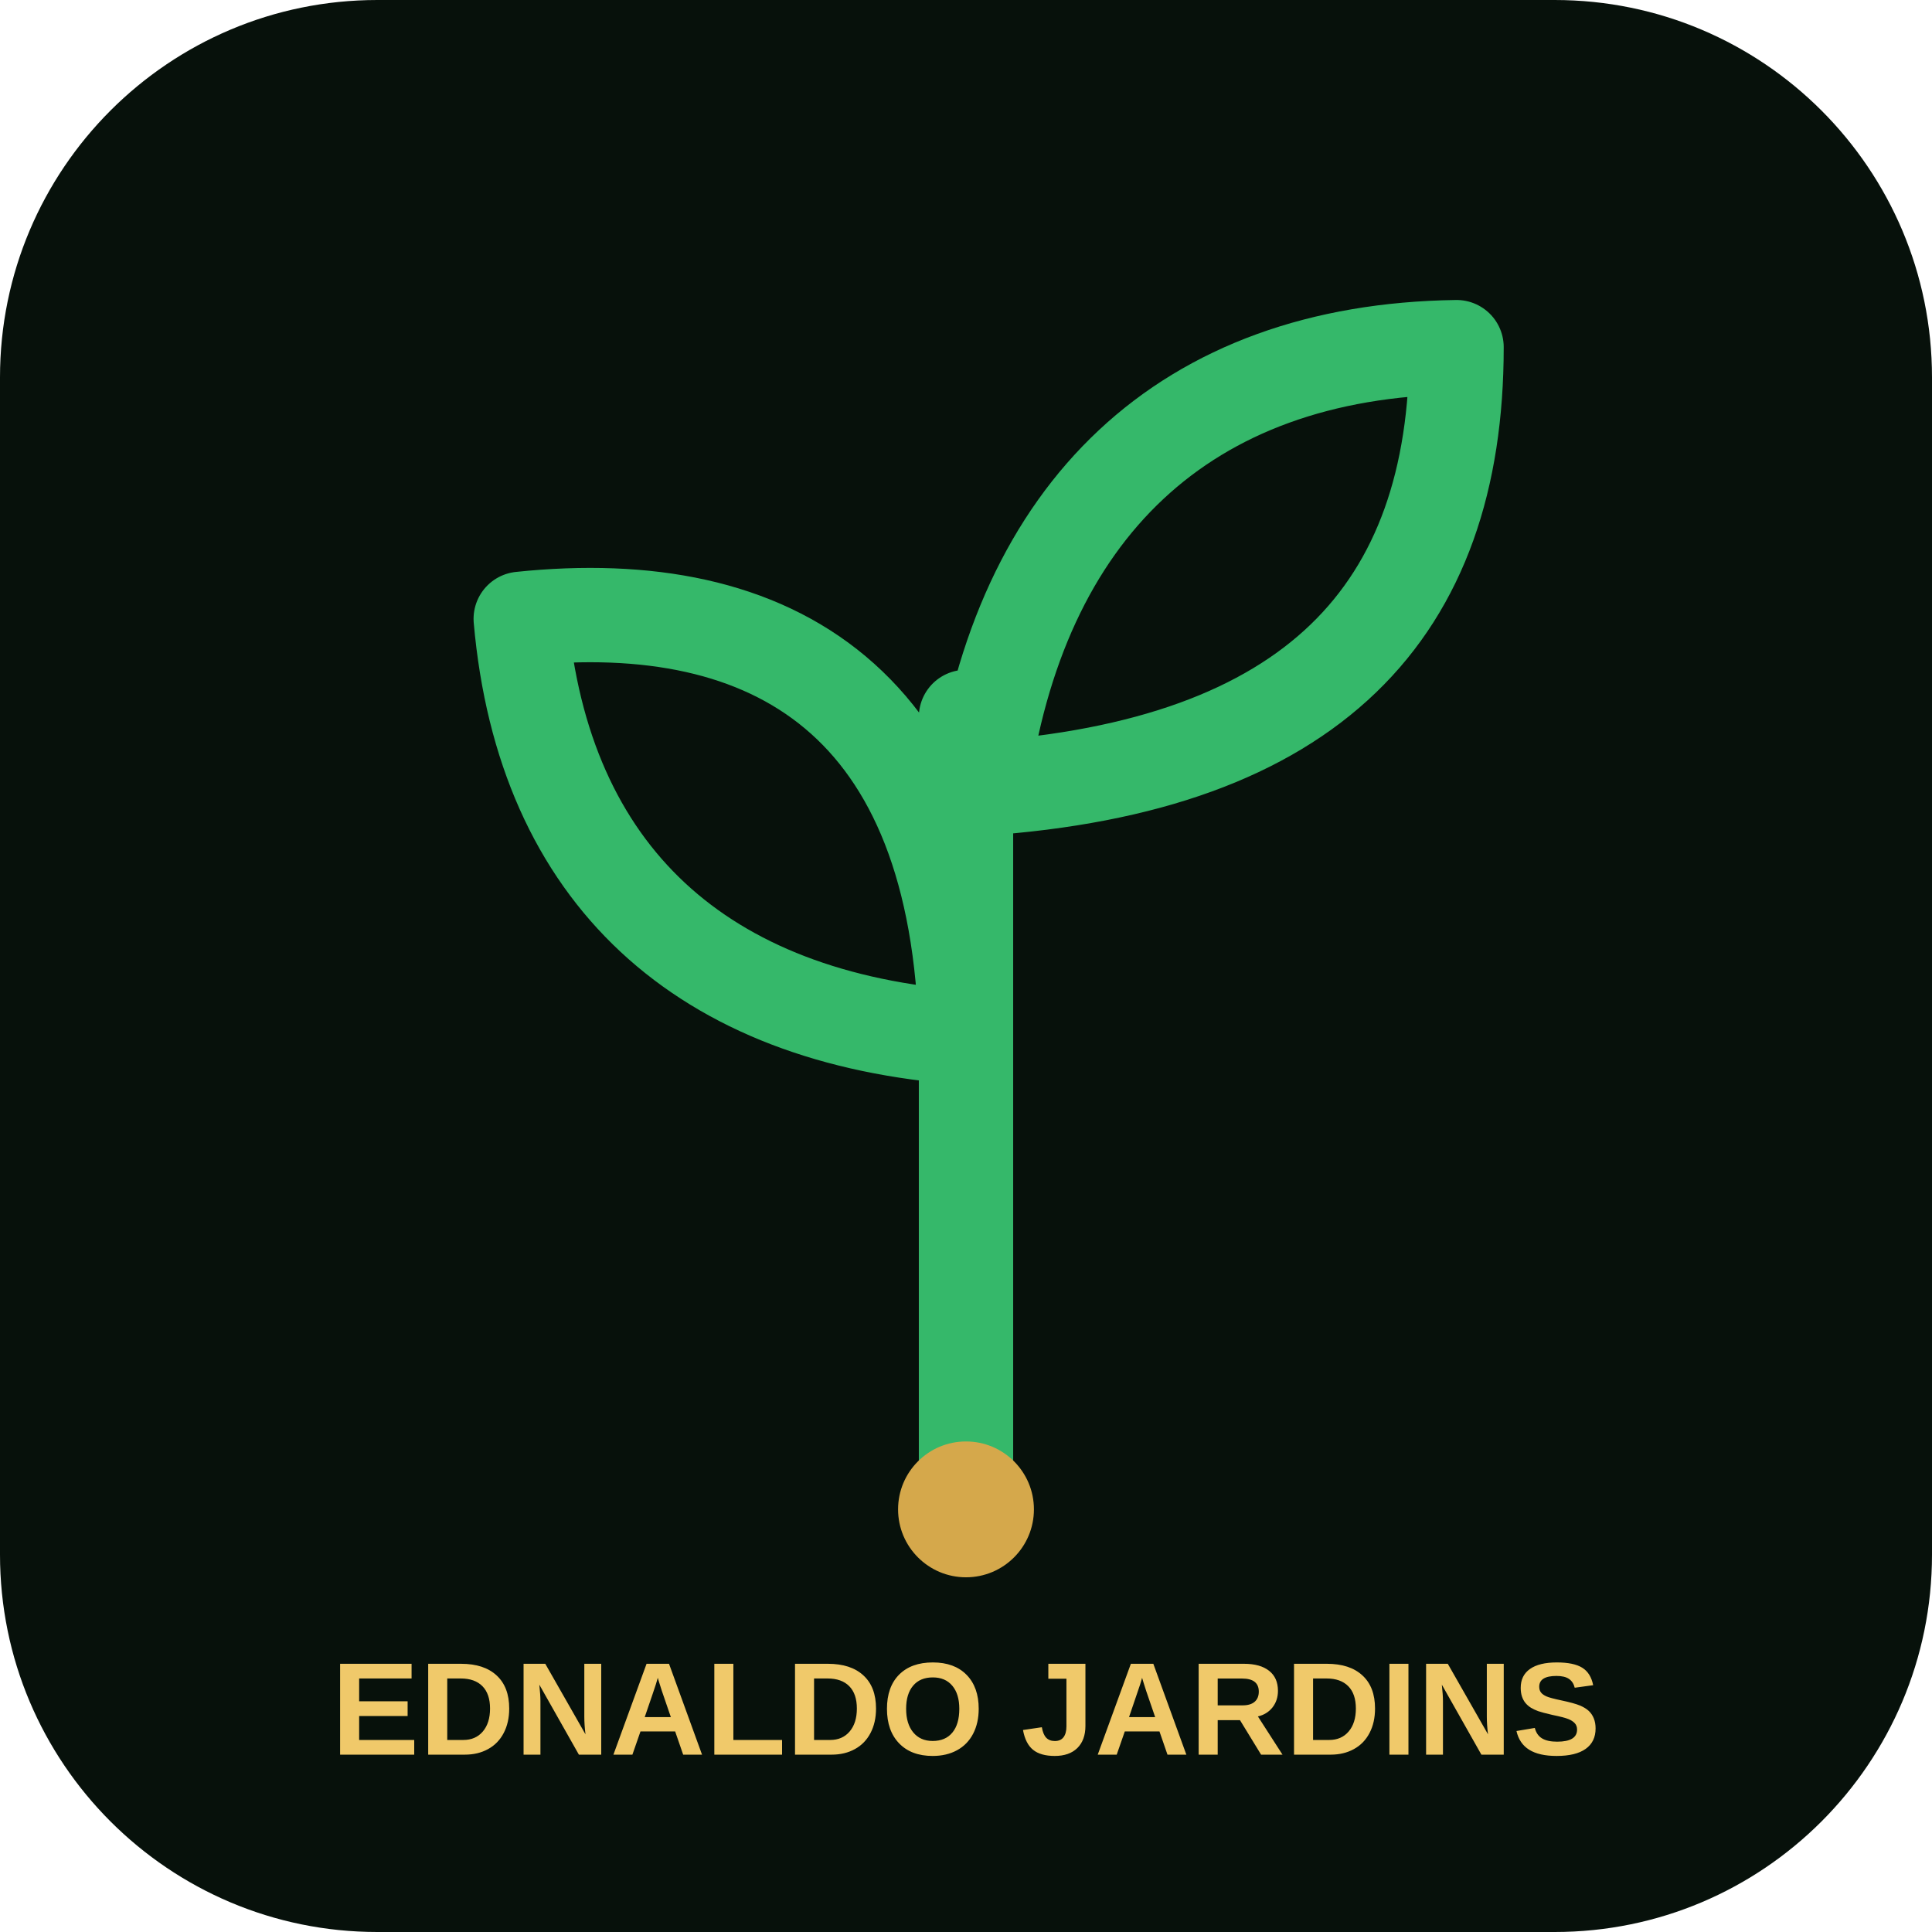
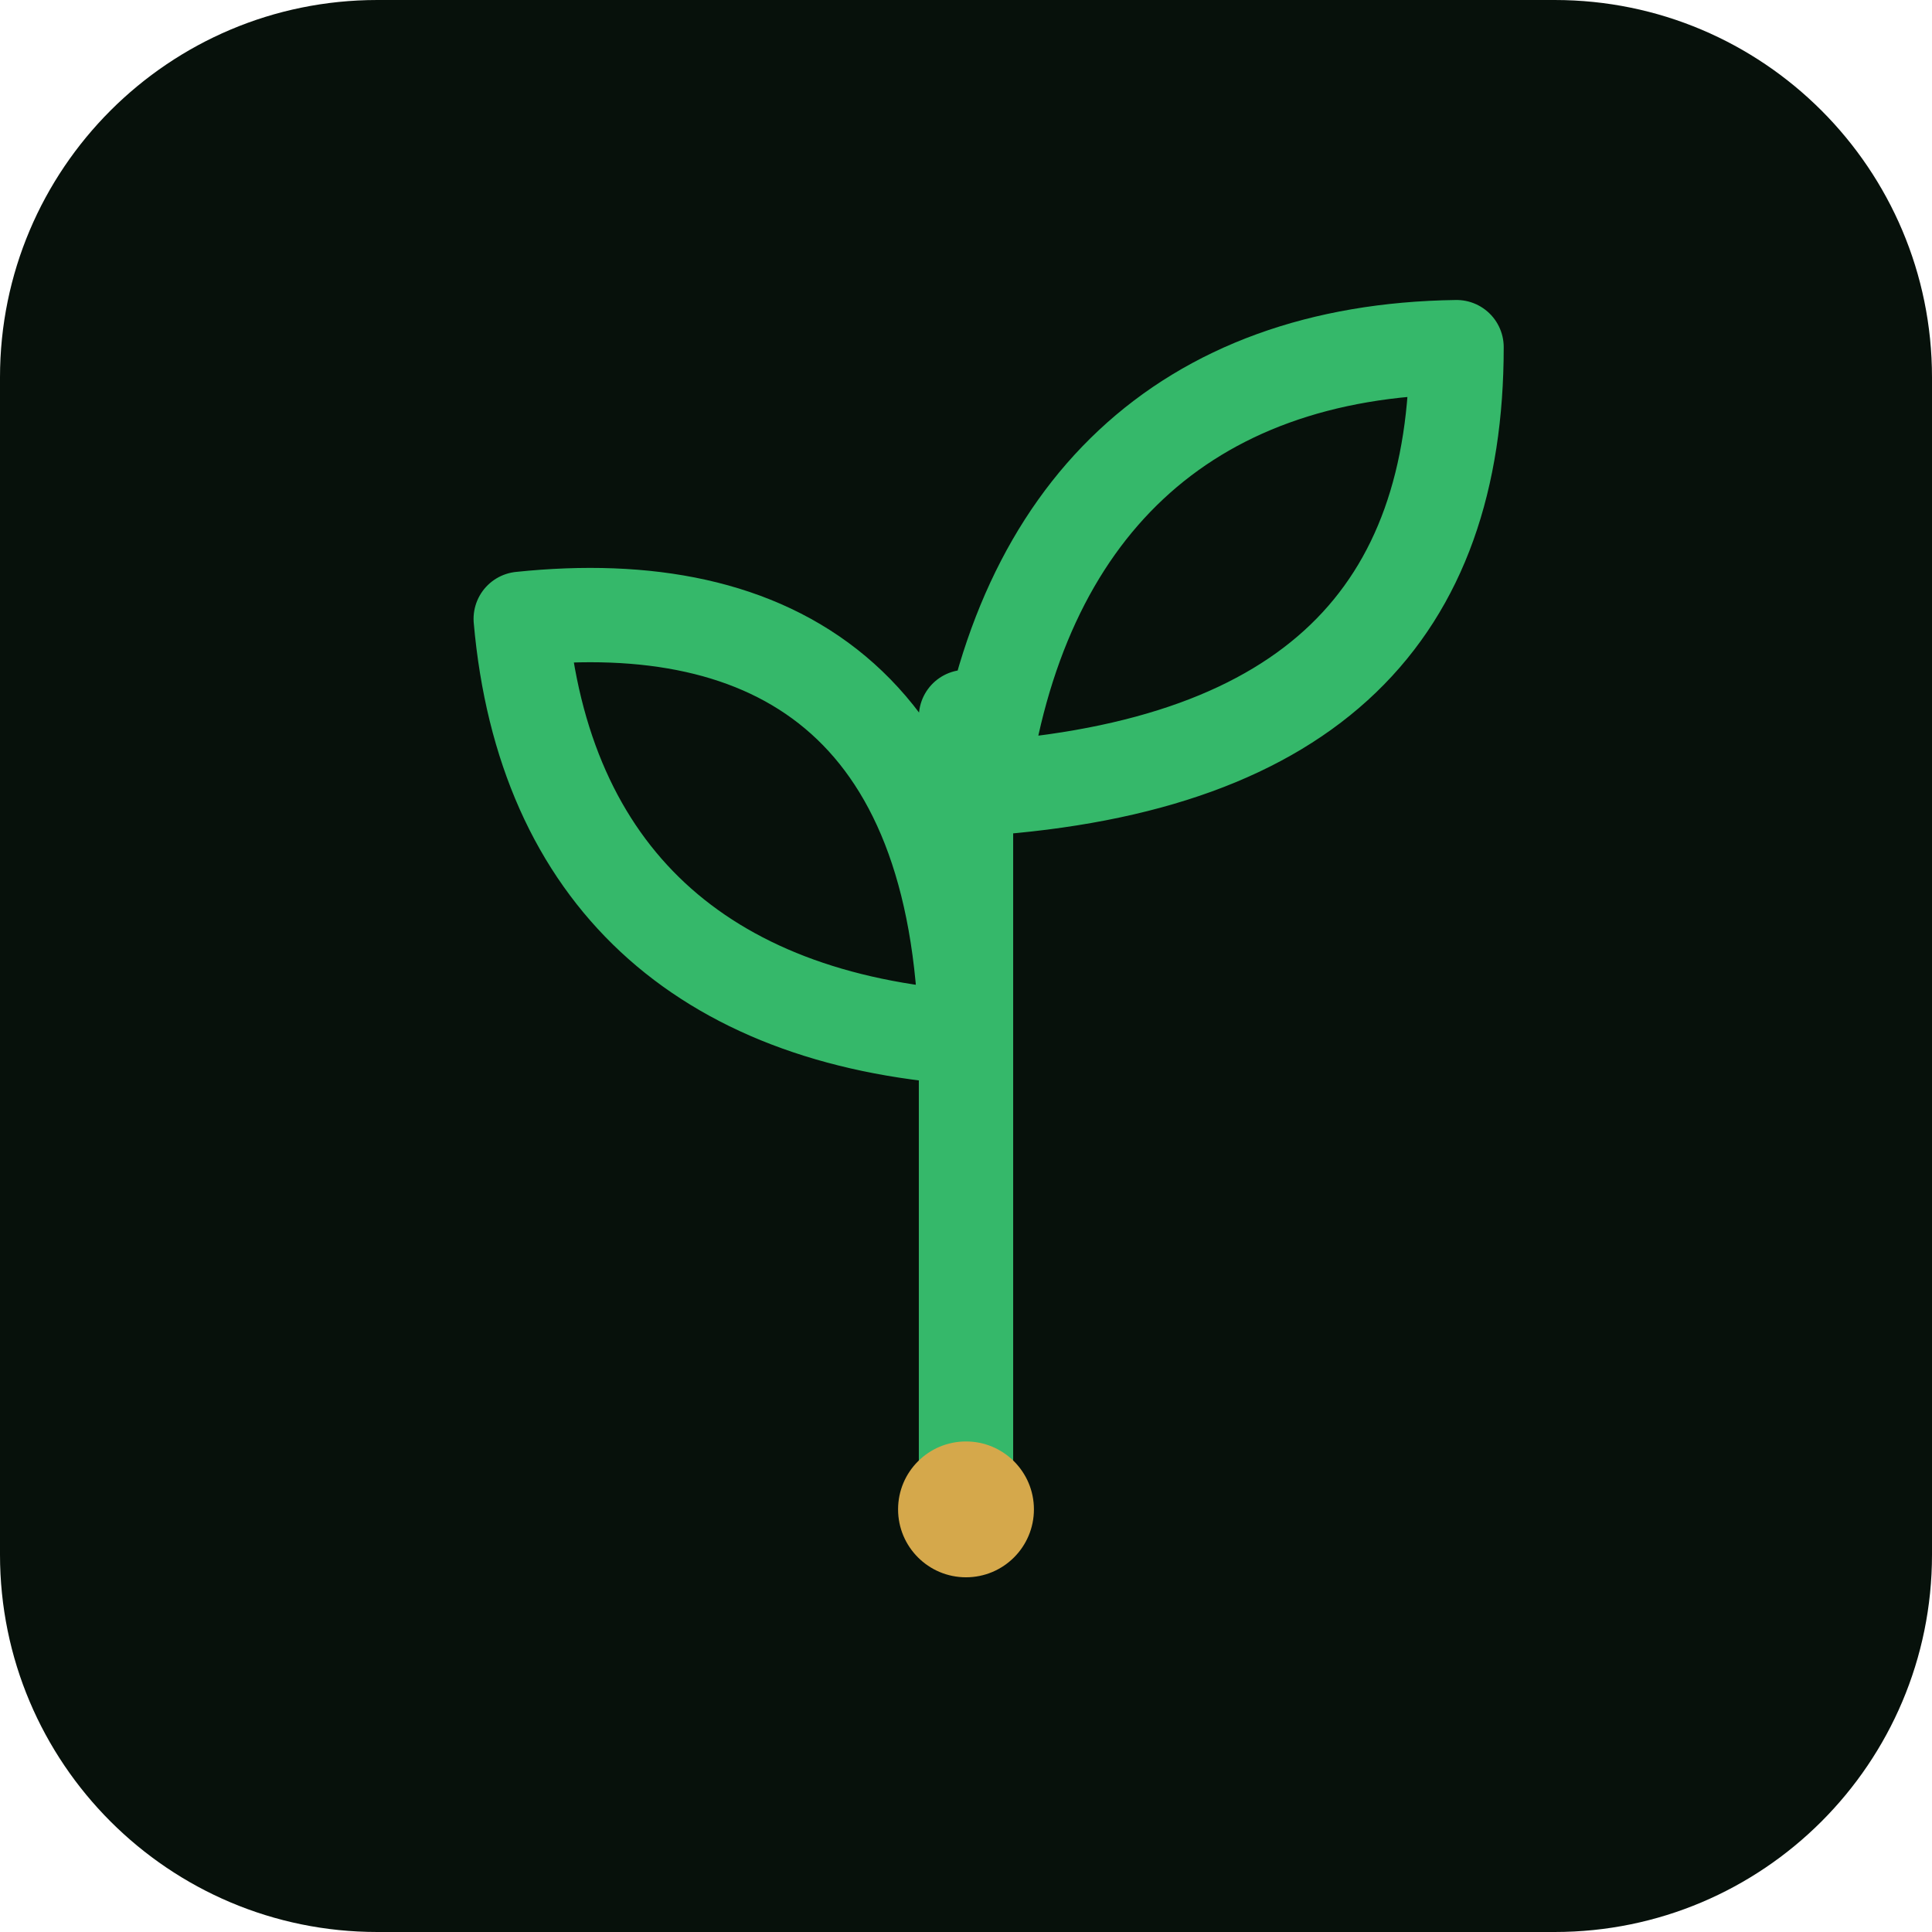
<svg xmlns="http://www.w3.org/2000/svg" viewBox="0 0 512 512">
  <rect width="512" height="512" rx="100" fill="#07110b" />
  <path d="M256 400V190M256 275c-70-5-112-43-118-111 67-7 116 22 118 111zm4-66c10-74 54-116 126-117 0 70-38 111-126 117z" fill="none" stroke="#35b86a" stroke-width="25" stroke-linecap="round" stroke-linejoin="round" />
  <circle cx="256" cy="400" r="18" fill="#d5a84b" />
-   <text x="256" y="465" fill="#f0c96a" font-family="Arial" font-size="35" text-anchor="middle" font-weight="700">EDNALDO JARDINS</text>
</svg>
